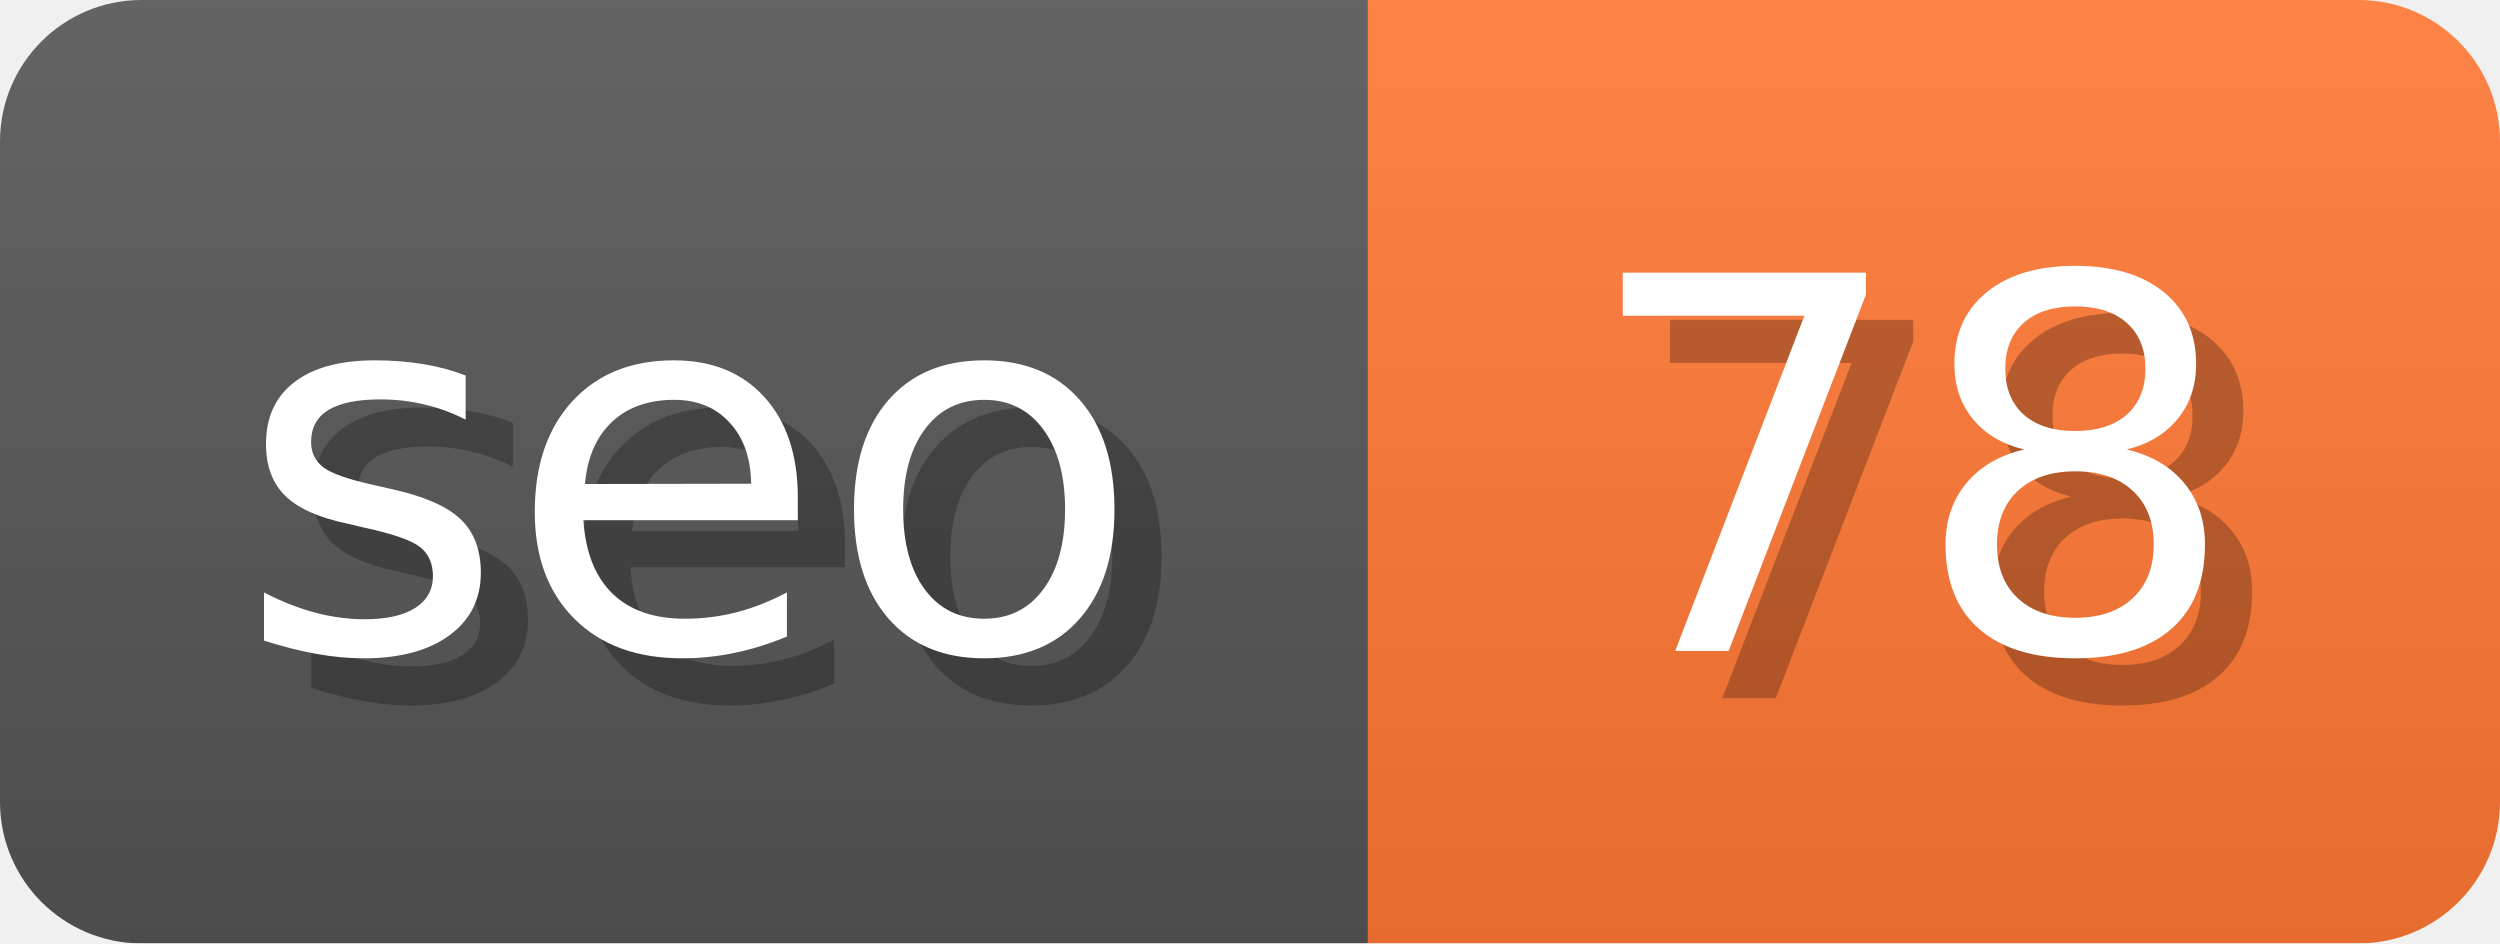
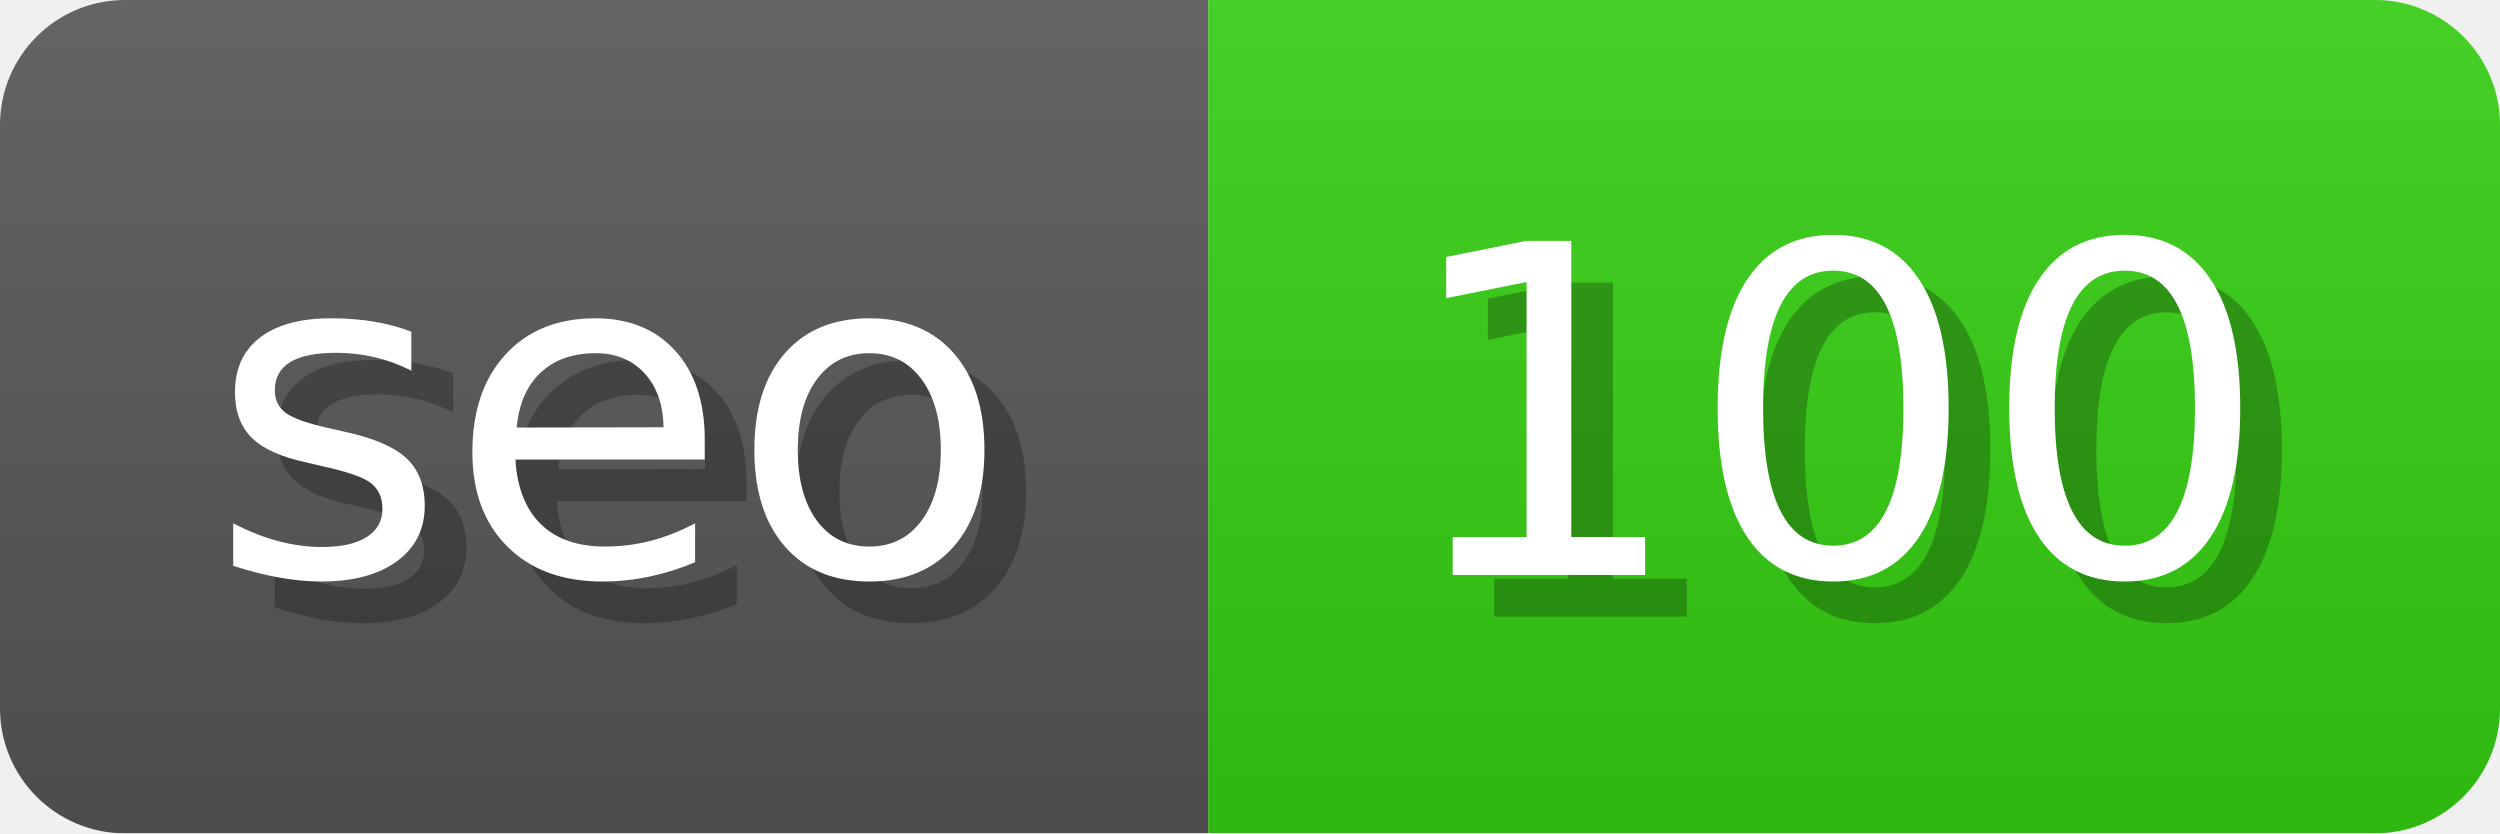
- <svg xmlns="http://www.w3.org/2000/svg" width="53" height="20" viewBox="0 0 530 200" role="img" aria-label="seo: 78">
+ <svg xmlns="http://www.w3.org/2000/svg" width="60" height="20" viewBox="0 0 600 200" role="img" aria-label="seo: 100">
  <linearGradient id="a" x2="0" y2="100%">
    <stop offset="0" stop-opacity=".1" stop-color="#EEE" />
    <stop offset="1" stop-opacity=".1" />
  </linearGradient>
  <mask id="m">
-     <rect width="530" height="200" rx="30" fill="#FFF" />
+     <rect width="600" height="200" rx="30" fill="#FFF" />
  </mask>
  <g mask="url(#m)">
    <rect width="290" height="200" fill="#555" />
-     <rect width="240" height="200" fill="#F73" x="290" />
-     <rect width="530" height="200" fill="url(#a)" />
+     <rect width="310" height="200" fill="#3C1" x="290" />
+     <rect width="600" height="200" fill="url(#a)" />
  </g>
  <g aria-hidden="true" fill="#fff" text-anchor="start" font-family="Verdana,DejaVu Sans,sans-serif" font-size="110">
    <text x="60" y="148" textLength="190" fill="#000" opacity="0.25">seo</text>
    <text x="50" y="138" textLength="190">seo</text>
-     <text x="345" y="148" textLength="140" fill="#000" opacity="0.25">78</text>
-     <text x="335" y="138" textLength="140">78</text>
+     <text x="345" y="148" textLength="210" fill="#000" opacity="0.25">100</text>
+     <text x="335" y="138" textLength="210">100</text>
  </g>
</svg>
